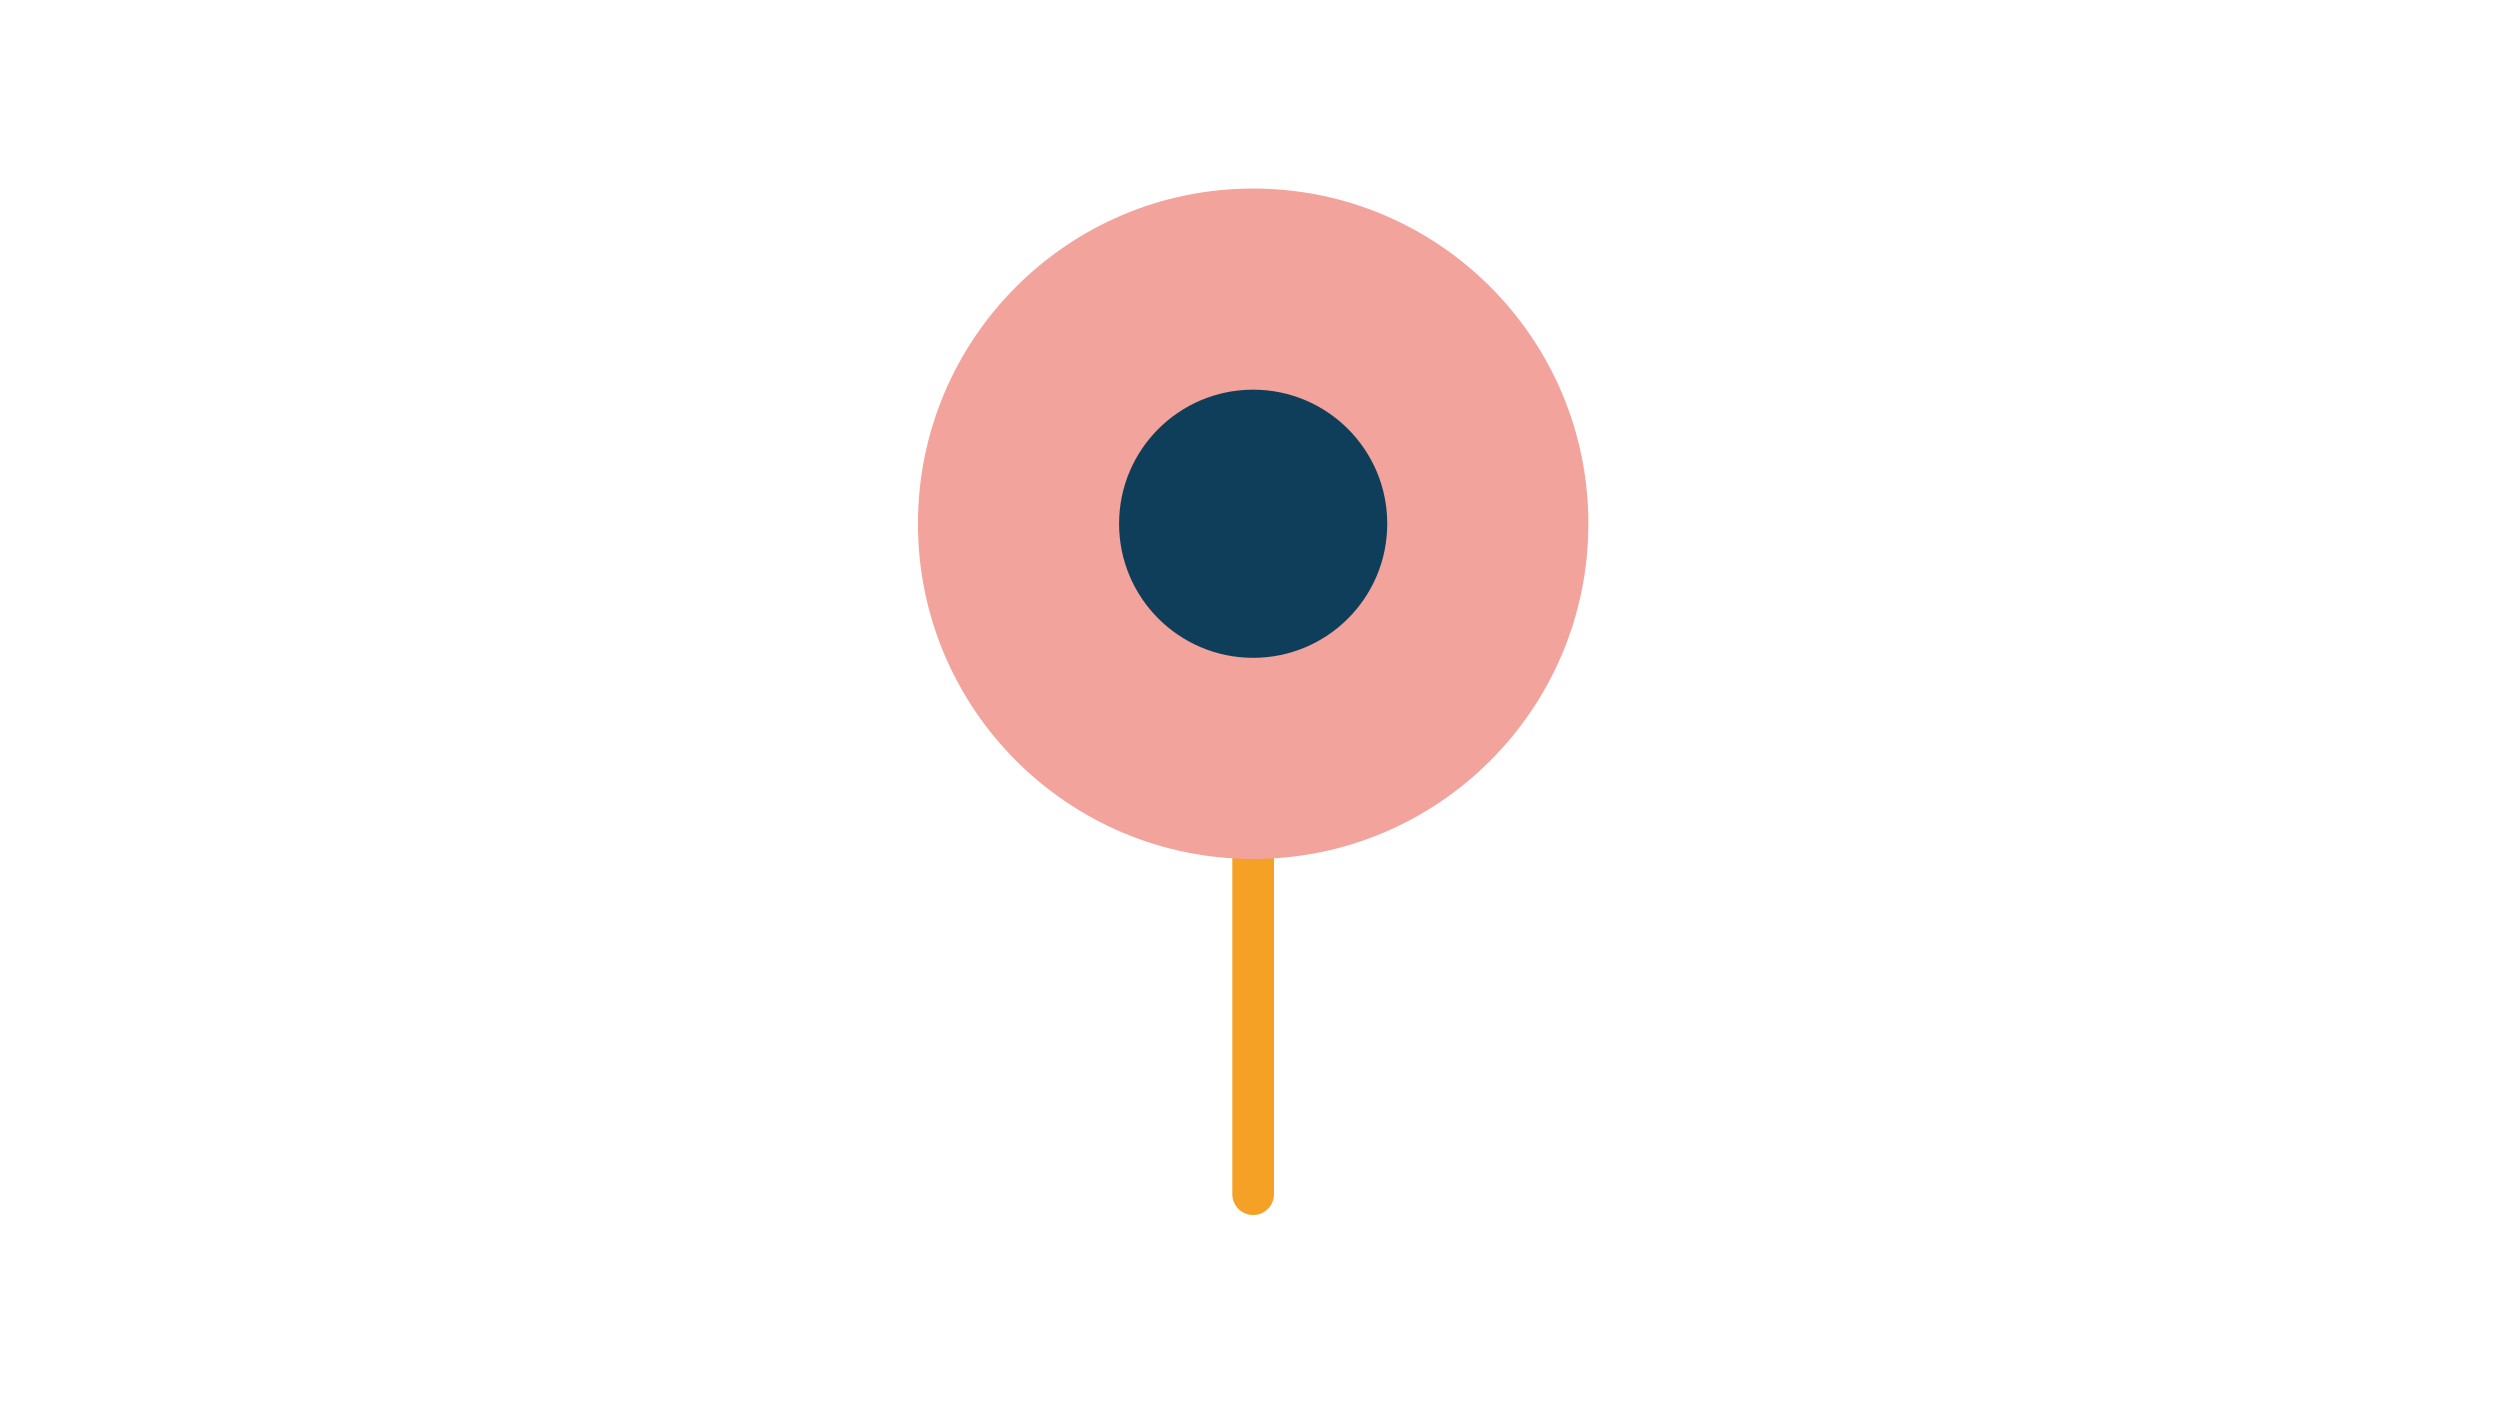
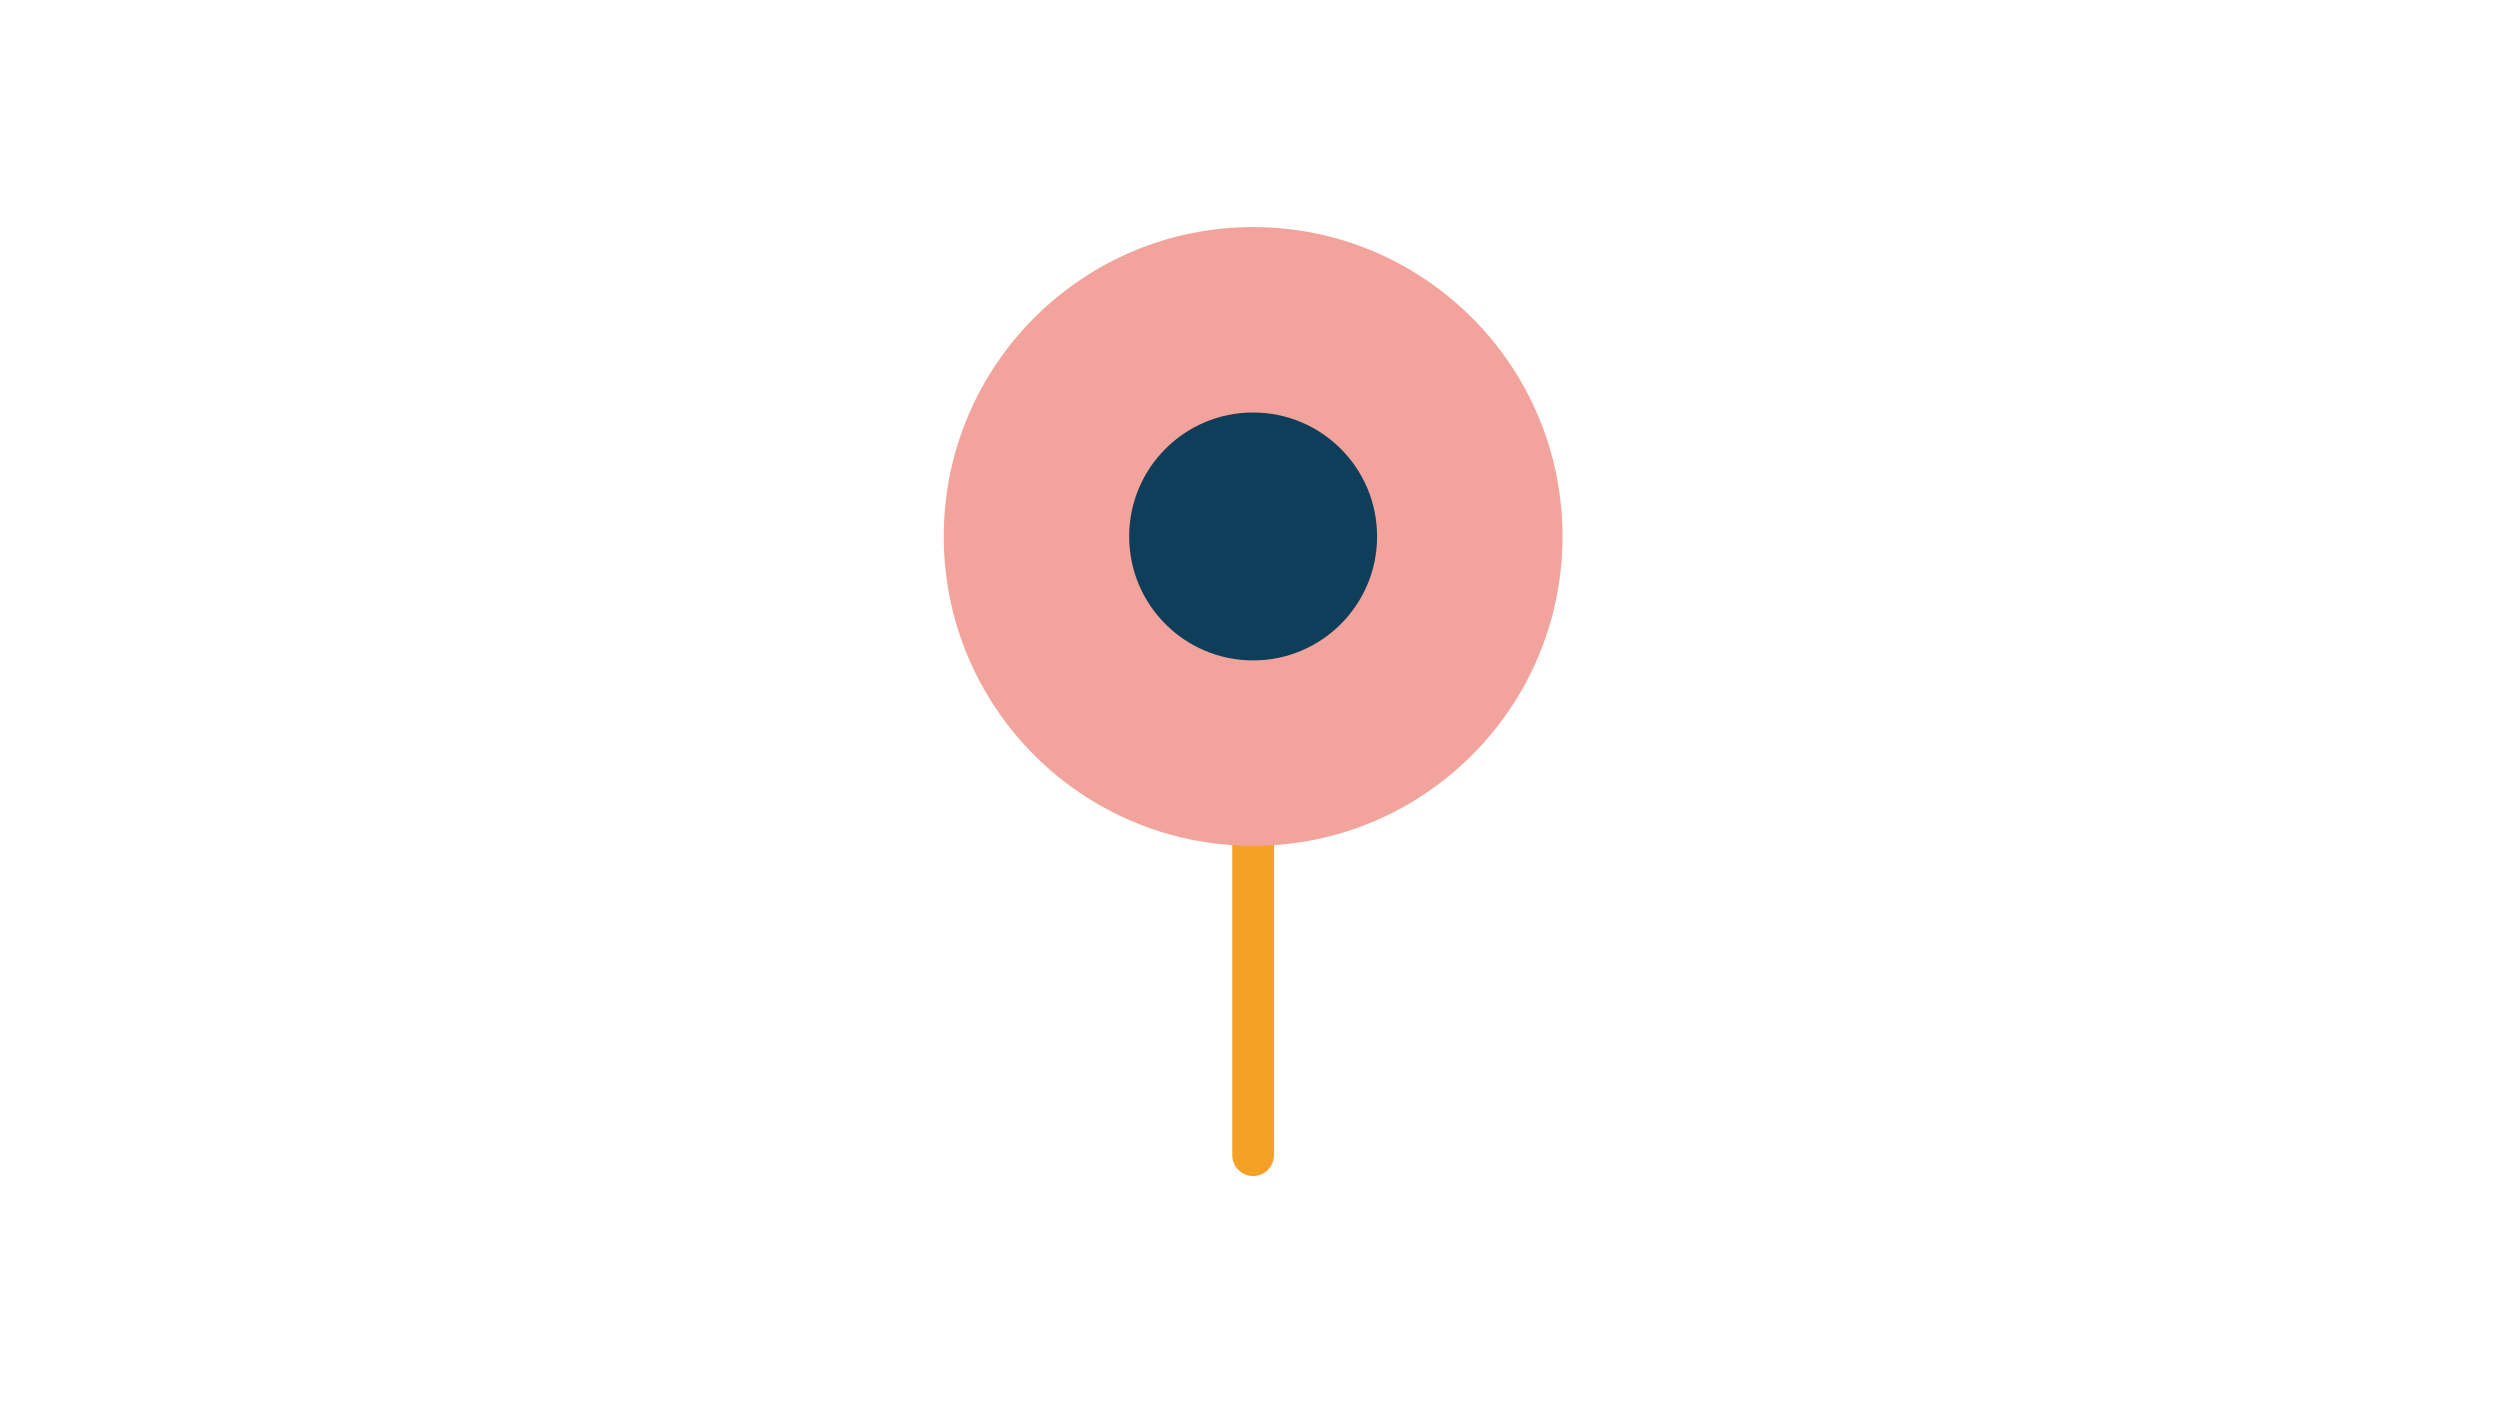
- <svg xmlns="http://www.w3.org/2000/svg" id="a" width="480" height="270" viewBox="0 0 480 270">
+ <svg xmlns="http://www.w3.org/2000/svg" id="a" version="1.1" viewBox="0 0 480 270">
  <defs>
    <style>
-       .b, .c {
+       .st0, .st1 {
        fill: none;
      }

-       .c {
+       .st1 {
        stroke: #f4a126;
        stroke-linecap: round;
        stroke-miterlimit: 10;
        stroke-width: 8px;
      }

-       .d {
+       .st2 {
        fill: #0e3e5a;
      }

-       .e {
+       .st3 {
        fill: #f2a39b;
      }
    </style>
  </defs>
-   <rect class="b" width="480" height="270" />
+   <rect class="st0" width="480" height="270" />
  <g>
-     <line class="c" x1="240.607" y1="229.282" x2="240.607" y2="152.049" />
-     <circle class="e" cx="240.607" cy="100.56" r="64.361" />
-     <circle class="d" cx="240.607" cy="100.56" r="25.744" />
+     <line class="st1" x1="240.6" y1="221.8" x2="240.6" y2="150.6" />
+     <circle class="st3" cx="240.6" cy="103" r="59.4" />
+     <circle class="st2" cx="240.6" cy="103" r="23.8" />
  </g>
</svg>
